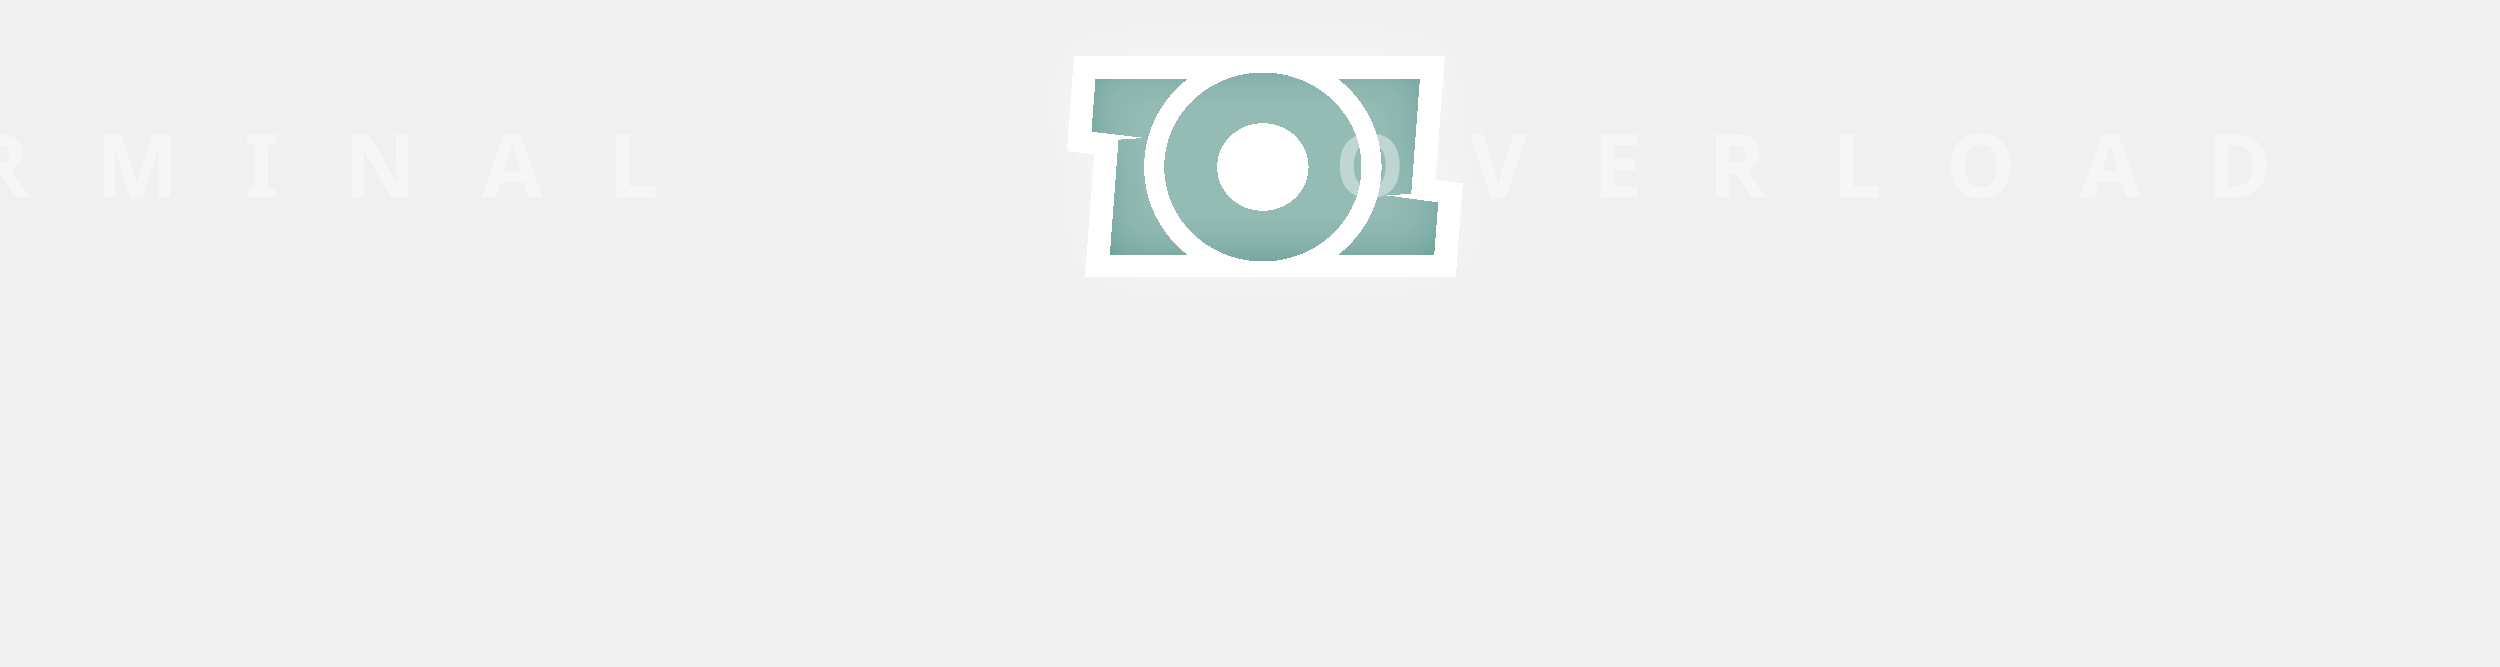
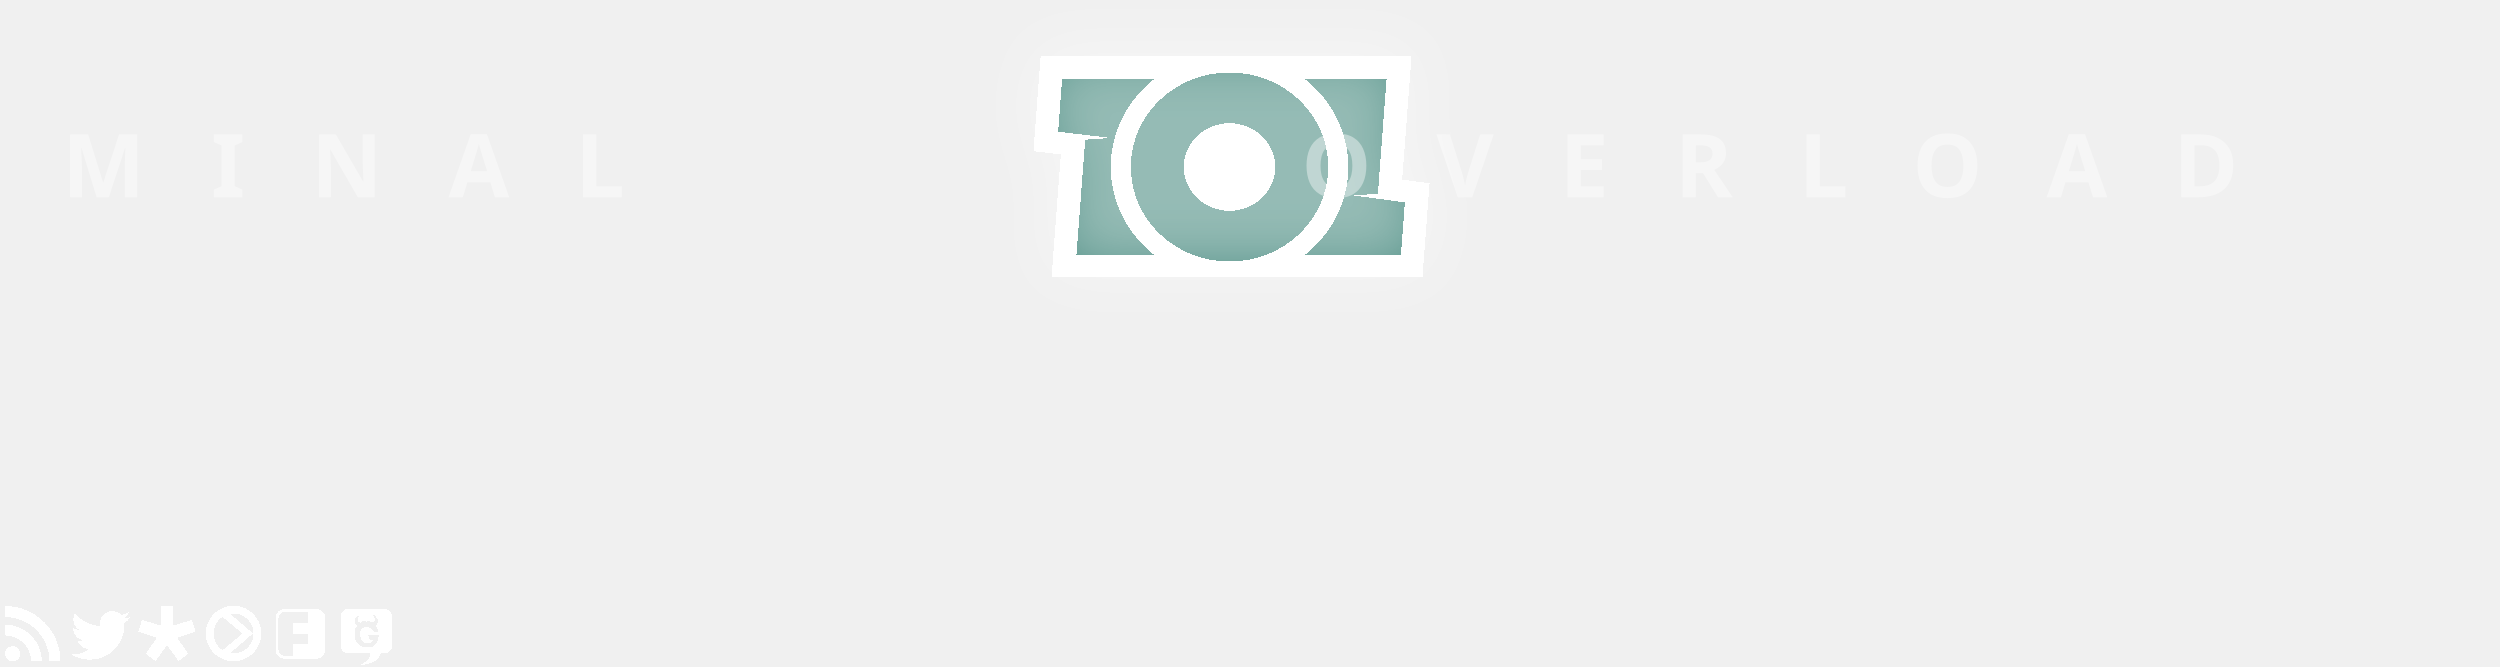
<svg xmlns="http://www.w3.org/2000/svg" style="shape-rendering:crispEdges" viewBox="0 0 750 200" version="1.1" id="svg7723" height="200" width="750">
  <defs id="defs7725">
    <filter height="1.819" y="-0.41" width="1.427" x="-0.214" id="filter9728" style="color-interpolation-filters:sRGB">
      <feGaussianBlur id="feGaussianBlur9730" stdDeviation="9.063" />
    </filter>
+     <linearGradient id="highlightgradient">
+       <stop style="stop-color:#ffffff;stop-opacity:0.744;" offset="0" id="stop3833" />
+       <stop id="stop3829" offset="1" style="stop-color:#ffffff;stop-opacity:0;" />
+     </linearGradient>
+     <linearGradient id="shadowgradient">
+       <stop style="stop-color:#000000;stop-opacity:0.5;" offset="0" id="stop3833-5" />
+       <stop id="stop3829-9" offset="1" style="stop-color:#818080;stop-opacity:0;" />
+     </linearGradient>
  </defs>
-   <g transform="translate(0,-852.3622)" id="layer1">
+   <g transform="translate(-10,-852.3622)" id="layer1">
    <g transform="matrix(1.11276,0,0,1.11276,-1.017462,736.7453)" id="g9219" style="display:inline;opacity:1">
      <text id="text8693" y="157.081" x="120.515" style="color:#000000;font-style:italic;font-variant:normal;font-weight:normal;font-stretch:normal;font-size:23.713px;line-height:86%;font-family:Quantico;-inkscape-font-specification:'Quantico Italic';text-align:center;letter-spacing:17.767px;word-spacing:0px;writing-mode:lr-tb;text-anchor:middle;display:inline;overflow:visible;visibility:visible;fill:#ffffff;fill-opacity:0.405;fill-rule:nonzero;stroke:none;stroke-width:5;marker:none;enable-background:accumulate" xml:space="preserve">
        <tspan style="font-style:normal;font-variant:normal;font-weight:bold;font-stretch:normal;font-size:23.713px;line-height:86%;font-family:Quantico;-inkscape-font-specification:'Quantico Bold';text-align:center;letter-spacing:17.767px;writing-mode:lr-tb;text-anchor:middle;fill:#ffffff;fill-opacity:0.405;stroke:none" y="157.081" x="129.399" id="tspan8695">TERMINAL</tspan>
      </text>
      <g id="g4538" transform="matrix(0.4778942,0,0,0.4576475,128.2311,-56.13685)">
        <path id="path3752" d="m 351.594,396.031 -2.25,31.25 29.969,3.688 -14.719,1 -4.938,68.125 183.031,0 2.25,-31.188 -32.312,-4.531 17.062,-0.156 4.938,-68.188 z" style="color:#000000;display:inline;overflow:visible;visibility:visible;fill:#ffffff;fill-opacity:1;fill-rule:evenodd;stroke:#ffffff;stroke-width:26.146;stroke-miterlimit:4;stroke-dasharray:none;marker:none;enable-background:accumulate" />
        <path id="path4731" d="m 446.031,392.438 c -30.826,0 -55.656,24.799 -55.656,55.625 0,30.826 24.83,55.656 55.656,55.656 30.826,0 55.625,-24.83 55.625,-55.656 0,-30.826 -24.799,-55.625 -55.625,-55.625 z m -94.438,3.594 -2.25,31.25 29.969,3.688 -14.719,1 -4.938,68.125 44.125,0 c -15.101,-12.26 -24.75,-30.977 -24.75,-52.031 0,-21.07 9.661,-39.772 24.781,-52.031 l -52.219,0 z m 136.625,0 C 503.339,408.291 513,426.992 513,448.062 c 0,21.055 -9.649,39.771 -24.75,52.031 l 54.438,0 2.25,-31.188 -32.312,-4.531 17.062,-0.156 4.938,-68.188 -46.406,0 z m -42.188,26.25 c 14.295,0 25.781,11.486 25.781,25.781 0,14.295 -11.486,25.812 -25.781,25.812 -14.295,0 -25.812,-11.517 -25.812,-25.812 0,-14.295 11.517,-25.781 25.812,-25.781 z" style="color:#000000;display:inline;overflow:visible;visibility:visible;fill:#43877c;fill-opacity:1;fill-rule:evenodd;stroke:none;stroke-width:1px;marker:none;enable-background:accumulate" />
      </g>
      <text xml:space="preserve" style="color:#000000;font-style:italic;font-variant:normal;font-weight:normal;font-stretch:normal;font-size:23.713px;line-height:86%;font-family:Quantico;-inkscape-font-specification:'Quantico Italic';text-align:center;letter-spacing:17.767px;word-spacing:0px;writing-mode:lr-tb;text-anchor:middle;display:inline;overflow:visible;visibility:visible;fill:#ffffff;fill-opacity:0.405;fill-rule:nonzero;stroke:none;stroke-width:5;marker:none;enable-background:accumulate" x="553.051" y="157.081" id="text9211">
        <tspan id="tspan9213" x="561.934" y="157.081" style="font-style:normal;font-variant:normal;font-weight:bold;font-stretch:normal;font-size:23.713px;line-height:86%;font-family:Quantico;-inkscape-font-specification:'Quantico Bold';text-align:center;letter-spacing:17.767px;writing-mode:lr-tb;text-anchor:middle;fill:#ffffff;fill-opacity:0.405;stroke:none">OVERLOAD</tspan>
      </text>
      <path transform="matrix(0.9179102,0,0,0.8970883,28.06788,15.1512)" id="path9230" d="m 292.172,120.682 -1.171,15.942 15.603,1.881 -7.663,0.51 -2.571,34.754 95.292,0 1.171,-15.91 -16.823,-2.312 8.883,-0.08 2.571,-34.786 z" style="color:#000000;display:inline;overflow:visible;visibility:visible;opacity:0.435;fill:#ffffff;fill-opacity:1;fill-rule:evenodd;stroke:#ffffff;stroke-width:13.475;stroke-miterlimit:4;stroke-dasharray:none;marker:none;filter:url(#filter9728);enable-background:accumulate" />
    </g>
  </g>
+   <g id="layer3" style="display:none" transform="translate(114.286,153.6119)">
+     <path style="fill:none;stroke:#000000;stroke-width:4;stroke-linecap:butt;stroke-linejoin:miter;stroke-miterlimit:4;stroke-dasharray:none;stroke-opacity:1" d="m 64,0 0,26 -32,0 0,22 32,0 0,22 -32,0 0,26" id="path3926" />
+     <rect style="fill:none;stroke:#000000;stroke-width:4;stroke-linecap:round;stroke-linejoin:round;stroke-miterlimit:4;stroke-dasharray:none;stroke-opacity:1" id="rect3928" width="96" height="96" x="0" y="0" rx="16" ry="16" />
+   </g>
+   <g id="g5793">
+     <path style="fill:#ffffff" id="circle7120" d="m 1.506,181.786 0,3.331 A 13.323,13.323 0 0 1 14.829,198.44 l 3.331,0 A 16.654,16.654 0 0 0 1.506,181.786 Z m 0,5.615 0,3.236 a 7.804,7.804 0 0 1 7.804,7.804 l 3.236,0 A 11.039,11.039 0 0 0 1.506,187.401 Z m 2.284,6.471 a 2.284,2.284 0 0 0 -2.284,2.284 2.284,2.284 0 0 0 2.284,2.284 2.284,2.284 0 0 0 2.284,-2.284 2.284,2.284 0 0 0 -2.284,-2.284 z" />
+     <rect rx="0" ry="0" y="180" x="0" height="20" width="20" id="rect5760" style="color:#000000;text-decoration:none;text-decoration-line:none;text-decoration-style:solid;text-decoration-color:#000000;clip-rule:nonzero;display:inline;overflow:visible;visibility:visible;opacity:1;isolation:auto;mix-blend-mode:normal;color-interpolation:sRGB;color-interpolation-filters:linearRGB;solid-color:#000000;solid-opacity:1;fill:none;fill-opacity:1;fill-rule:nonzero;stroke:none;stroke-width:1.47px;stroke-linecap:butt;stroke-linejoin:miter;stroke-miterlimit:4;stroke-dasharray:none;stroke-dashoffset:0;stroke-opacity:1;marker:none;color-rendering:auto;image-rendering:auto;shape-rendering:auto;text-rendering:auto;enable-background:accumulate" />
+   </g>
+   <g id="g5778" transform="translate(40,0)">
+     <g style="fill:#ffffff" id="g4692" transform="matrix(1.188689,0,0,1.188689,1.442185,-1051.379)">
+       <path id="path4694" d="m 21.792,1038.143 -1.818,0.938 6.344,5.312 -6.344,5.312 1.85,0.844 7.156,-6.188 z" style="color:#000000;display:inline;overflow:visible;visibility:visible;fill:#ffffff;fill-opacity:1;fill-rule:nonzero;stroke:none;stroke-width:0;marker:none;enable-background:accumulate" />
+       <path style="color:#000000;display:inline;overflow:visible;visibility:visible;fill:#ffffff;fill-opacity:1;fill-rule:nonzero;stroke:none;stroke-width:0;marker:none;enable-background:accumulate" d="m 24.076,1037.362 c -3.866,0 -7,3.134 -7,7 0,3.866 3.134,7 7,7 3.866,0 7,-3.134 7,-7 0,-3.866 -3.134,-7 -7,-7 z m 0,1.975 c 2.774,0 5.025,2.252 5.025,5.025 0,2.774 -2.252,5.025 -5.025,5.025 -2.774,0 -5.025,-2.252 -5.025,-5.025 0,-2.774 2.252,-5.025 5.025,-5.025 z" id="path4696" />
+     </g>
+     <rect style="color:#000000;text-decoration:none;text-decoration-line:none;text-decoration-style:solid;text-decoration-color:#000000;clip-rule:nonzero;display:inline;overflow:visible;visibility:visible;opacity:1;isolation:auto;mix-blend-mode:normal;color-interpolation:sRGB;color-interpolation-filters:linearRGB;solid-color:#000000;solid-opacity:1;fill:none;fill-opacity:1;fill-rule:nonzero;stroke:none;stroke-width:1.47px;stroke-linecap:butt;stroke-linejoin:miter;stroke-miterlimit:4;stroke-dasharray:none;stroke-dashoffset:0;stroke-opacity:1;marker:none;color-rendering:auto;image-rendering:auto;shape-rendering:auto;text-rendering:auto;enable-background:accumulate" id="rect5762" width="20" height="20" x="20" y="180" ry="0" rx="0" />
+   </g>
+   <g id="g5774" transform="translate(-60,0)">
+     <path d="m 99.175,185.04 c -0.659,0.292 -1.368,0.49 -2.112,0.579 0.759,-0.455 1.342,-1.175 1.617,-2.034 -0.71,0.421 -1.497,0.727 -2.335,0.892 -0.671,-0.715 -1.626,-1.161 -2.684,-1.161 -2.03,0 -3.677,1.646 -3.677,3.676 0,0.288 0.033,0.569 0.095,0.838 -3.056,-0.153 -5.765,-1.617 -7.578,-3.841 -0.316,0.543 -0.498,1.175 -0.498,1.848 0,1.276 0.649,2.401 1.636,3.06 -0.603,-0.019 -1.17,-0.184 -1.665,-0.46 -4.23e-4,0.015 -4.23e-4,0.031 -4.23e-4,0.046 0,1.781 1.267,3.267 2.949,3.605 -0.308,0.084 -0.633,0.129 -0.969,0.129 -0.237,0 -0.467,-0.023 -0.692,-0.066 0.468,1.461 1.826,2.524 3.435,2.553 -1.258,0.986 -2.844,1.574 -4.566,1.574 -0.297,0 -0.589,-0.018 -0.877,-0.051 1.627,1.043 3.56,1.652 5.636,1.652 6.763,0 10.461,-5.602 10.461,-10.461 0,-0.159 -0.004,-0.318 -0.011,-0.476 0.718,-0.518 1.342,-1.166 1.834,-1.903 z" id="path5" style="fill:#ffffff" />
+     <rect rx="0" ry="0" y="180" x="80" height="20" width="20" id="rect5764" style="color:#000000;text-decoration:none;text-decoration-line:none;text-decoration-style:solid;text-decoration-color:#000000;clip-rule:nonzero;display:inline;overflow:visible;visibility:visible;opacity:1;isolation:auto;mix-blend-mode:normal;color-interpolation:sRGB;color-interpolation-filters:linearRGB;solid-color:#000000;solid-opacity:1;fill:none;fill-opacity:1;fill-rule:nonzero;stroke:none;stroke-width:1.47px;stroke-linecap:butt;stroke-linejoin:miter;stroke-miterlimit:4;stroke-dasharray:none;stroke-dashoffset:0;stroke-opacity:1;marker:none;color-rendering:auto;image-rendering:auto;shape-rendering:auto;text-rendering:auto;enable-background:accumulate" />
+   </g>
+   <g id="g5784">
+     <path id="path4167" d="m 43.681,196.146 3.37,-4.815 -5.555,-1.889 1.11,-3.514 5.583,1.783 0.044,-5.972 3.726,0 0.044,5.972 5.583,-1.783 1.076,3.559 -5.52,1.841 3.369,4.818 -2.916,2.183 -3.499,-4.732 -3.464,4.758 z" style="fill:#ffffff" />
+     <rect style="color:#000000;text-decoration:none;text-decoration-line:none;text-decoration-style:solid;text-decoration-color:#000000;clip-rule:nonzero;display:inline;overflow:visible;visibility:visible;opacity:1;isolation:auto;mix-blend-mode:normal;color-interpolation:sRGB;color-interpolation-filters:linearRGB;solid-color:#000000;solid-opacity:1;fill:none;fill-opacity:1;fill-rule:nonzero;stroke:none;stroke-width:1.47px;stroke-linecap:butt;stroke-linejoin:miter;stroke-miterlimit:4;stroke-dasharray:none;stroke-dashoffset:0;stroke-opacity:1;marker:none;color-rendering:auto;image-rendering:auto;shape-rendering:auto;text-rendering:auto;enable-background:accumulate" id="rect5766" width="20" height="20" x="40" y="180" ry="0" rx="0" />
+     <rect style="color:#000000;text-decoration:none;text-decoration-line:none;text-decoration-style:solid;text-decoration-color:#000000;clip-rule:nonzero;display:inline;overflow:visible;visibility:visible;opacity:1;isolation:auto;mix-blend-mode:normal;color-interpolation:sRGB;color-interpolation-filters:linearRGB;solid-color:#000000;solid-opacity:1;fill:none;fill-opacity:1;fill-rule:nonzero;stroke:none;stroke-width:1.47px;stroke-linecap:butt;stroke-linejoin:miter;stroke-miterlimit:4;stroke-dasharray:none;stroke-dashoffset:0;stroke-opacity:1;marker:none;color-rendering:auto;image-rendering:auto;shape-rendering:auto;text-rendering:auto;enable-background:accumulate" id="rect5768" width="20" height="20" x="40" y="180" ry="0" rx="0" />
+   </g>
+   <g id="g5789" transform="translate(20,0)">
+     <path id="path4253" d="m 65.367,182.701 c -1.48,0 -2.681,1.201 -2.681,2.681 l 0,9.533 c 0,1.48 1.201,2.681 2.681,2.681 l 9.533,0 c 1.48,0 2.681,-1.201 2.681,-2.681 l 0,-9.533 c 0,-1.48 -1.201,-2.681 -2.681,-2.681 z m 0.179,0.853 6.881,0 0,3.44 -4.587,0 0,3.154 4.587,0 0,3.154 -4.587,0 0,3.44 -2.294,0 c -1.117,0 -2.007,-0.89 -2.007,-2.007 l 0,-9.175 c 0,-1.117 0.89,-2.007 2.007,-2.007 z" style="fill:#ffffff;fill-opacity:1;stroke:none" />
+     <rect style="color:#000000;text-decoration:none;text-decoration-line:none;text-decoration-style:solid;text-decoration-color:#000000;clip-rule:nonzero;display:inline;overflow:visible;visibility:visible;opacity:1;isolation:auto;mix-blend-mode:normal;color-interpolation:sRGB;color-interpolation-filters:linearRGB;solid-color:#000000;solid-opacity:1;fill:none;fill-opacity:1;fill-rule:nonzero;stroke:none;stroke-width:1.47px;stroke-linecap:butt;stroke-linejoin:miter;stroke-miterlimit:4;stroke-dasharray:none;stroke-dashoffset:0;stroke-opacity:1;marker:none;color-rendering:auto;image-rendering:auto;shape-rendering:auto;text-rendering:auto;enable-background:accumulate" id="rect5770" width="20" height="20" x="60" y="180" ry="0" rx="0" />
+   </g>
+   <g id="g5797">
+     <path id="path4639-4" d="m 104.447,182.69 c -1.23,0 -2.22,0.99 -2.22,2.22 l 0,8.874 c 0,1.23 0.99,2.22 2.22,2.22 l 6.598,0 c -0.007,2.514 -3.406,3.568 -3.406,3.568 0,0 5.746,-0.019 6.559,-3.568 l 1.198,0 c 1.23,0 2.22,-0.99 2.22,-2.22 l 0,-8.874 c 0,-1.23 -0.99,-2.22 -2.22,-2.22 l -10.948,0 z m 3.188,1.779 c 0.024,-0.004 0.045,-0.004 0.065,0 0.021,0.004 0.039,0.012 0.053,0.025 0.236,0.21 -0.391,0.416 -0.341,1.451 0.022,0.454 -0.113,0.807 0.757,0.807 0.581,0 0.34,-0.517 1.072,-0.517 0.435,0 0.595,0.28 0.656,0.508 0.06,-0.228 0.221,-0.508 0.656,-0.508 0.732,0 0.491,0.517 1.072,0.517 0.87,0 0.735,-0.353 0.757,-0.807 0.05,-1.034 -0.576,-1.24 -0.34,-1.451 0.236,-0.21 1.248,1.022 1.274,1.501 0.026,0.501 0.039,1.291 -0.706,1.701 0.832,0.82 0.943,1.906 0.943,1.906 l -1.438,-0.025 c 0,0 -0.328,-1.488 -2.068,-1.413 -1.74,0.076 -1.967,0.378 -1.967,2.22 0,1.841 0.807,2.474 2.043,2.522 1.942,0.076 1.766,-1.009 1.766,-1.009 l -0.908,0.05 -0.504,-1.362 3.102,0 c 0,1.488 -0.631,3.809 -3.582,3.657 -2.951,-0.151 -3.607,-2.472 -3.632,-4.036 -0.014,-0.858 0.126,-1.826 0.829,-2.511 -0.738,-0.409 -0.714,-1.199 -0.714,-1.701 0,-0.621 0.802,-1.472 1.156,-1.527 z" style="fill:#ffffff;fill-opacity:1;stroke:none" />
+     <rect style="color:#000000;text-decoration:none;text-decoration-line:none;text-decoration-style:solid;text-decoration-color:#000000;clip-rule:nonzero;display:inline;overflow:visible;visibility:visible;opacity:1;isolation:auto;mix-blend-mode:normal;color-interpolation:sRGB;color-interpolation-filters:linearRGB;solid-color:#000000;solid-opacity:1;fill:none;fill-opacity:1;fill-rule:nonzero;stroke:none;stroke-width:1.47px;stroke-linecap:butt;stroke-linejoin:miter;stroke-miterlimit:4;stroke-dasharray:none;stroke-dashoffset:0;stroke-opacity:1;marker:none;color-rendering:auto;image-rendering:auto;shape-rendering:auto;text-rendering:auto;enable-background:accumulate" id="rect5772" width="20" height="20" x="100" y="180" ry="0" rx="0" />
+   </g>
</svg>
